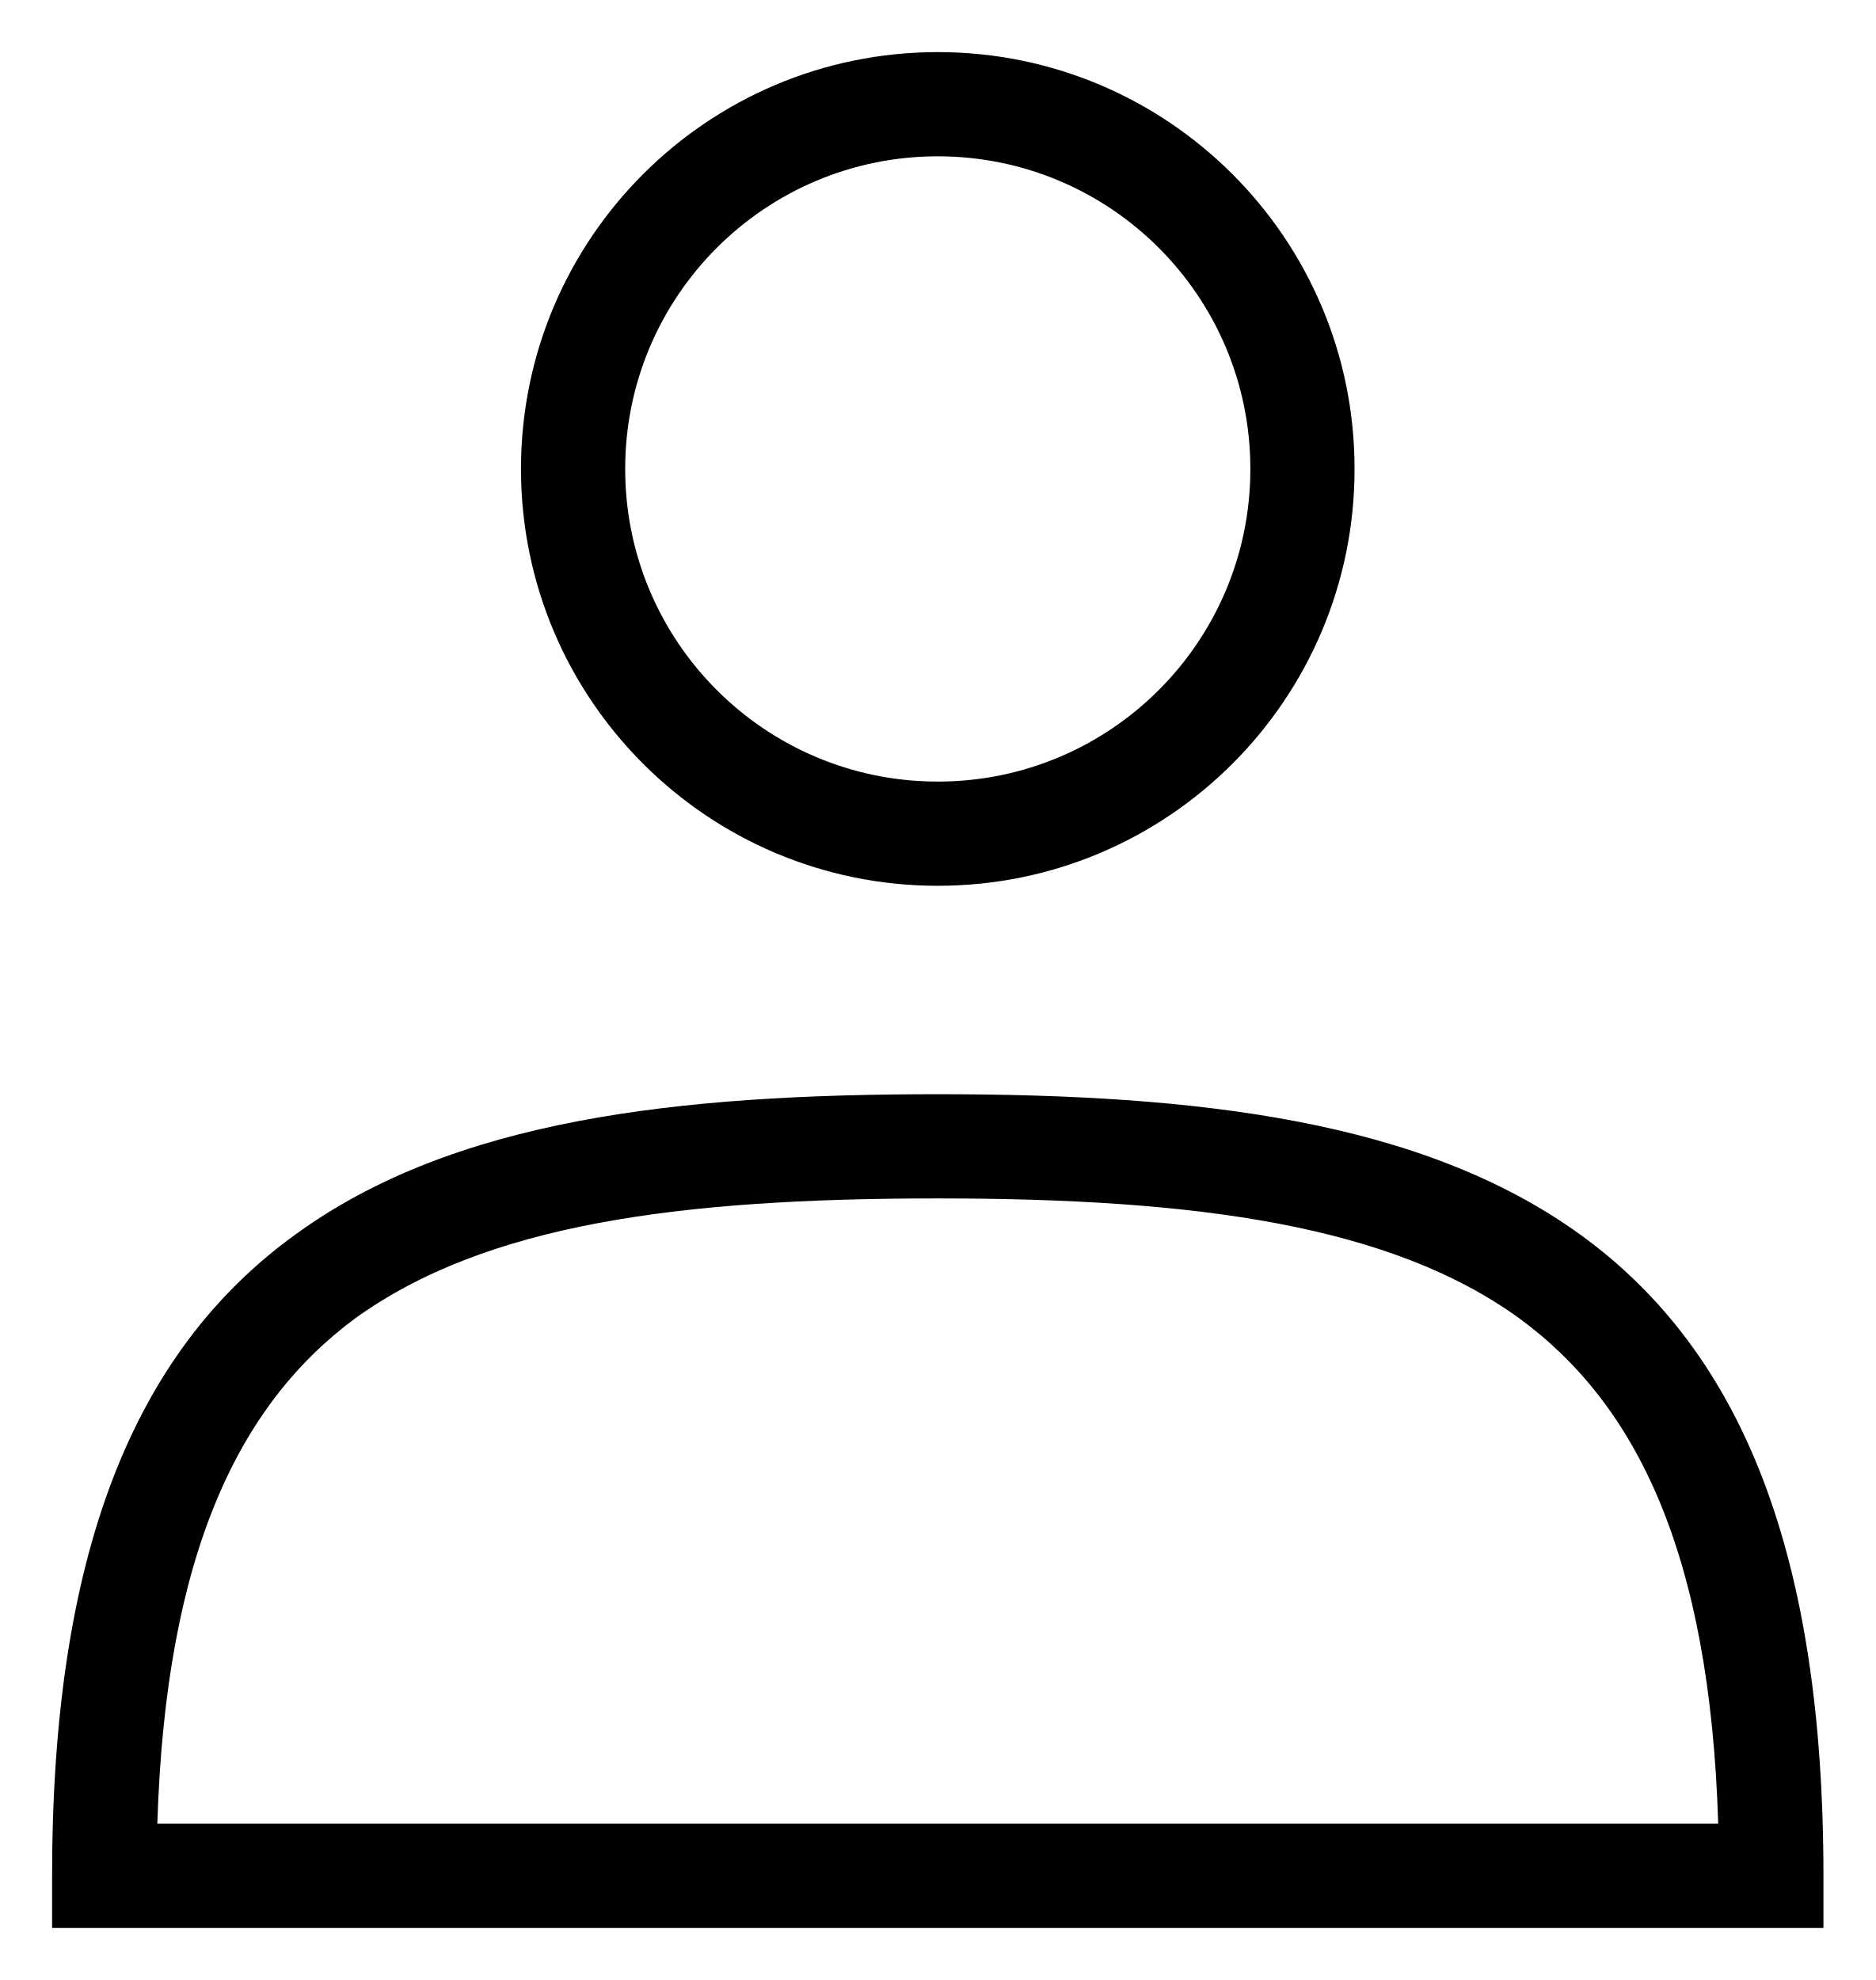
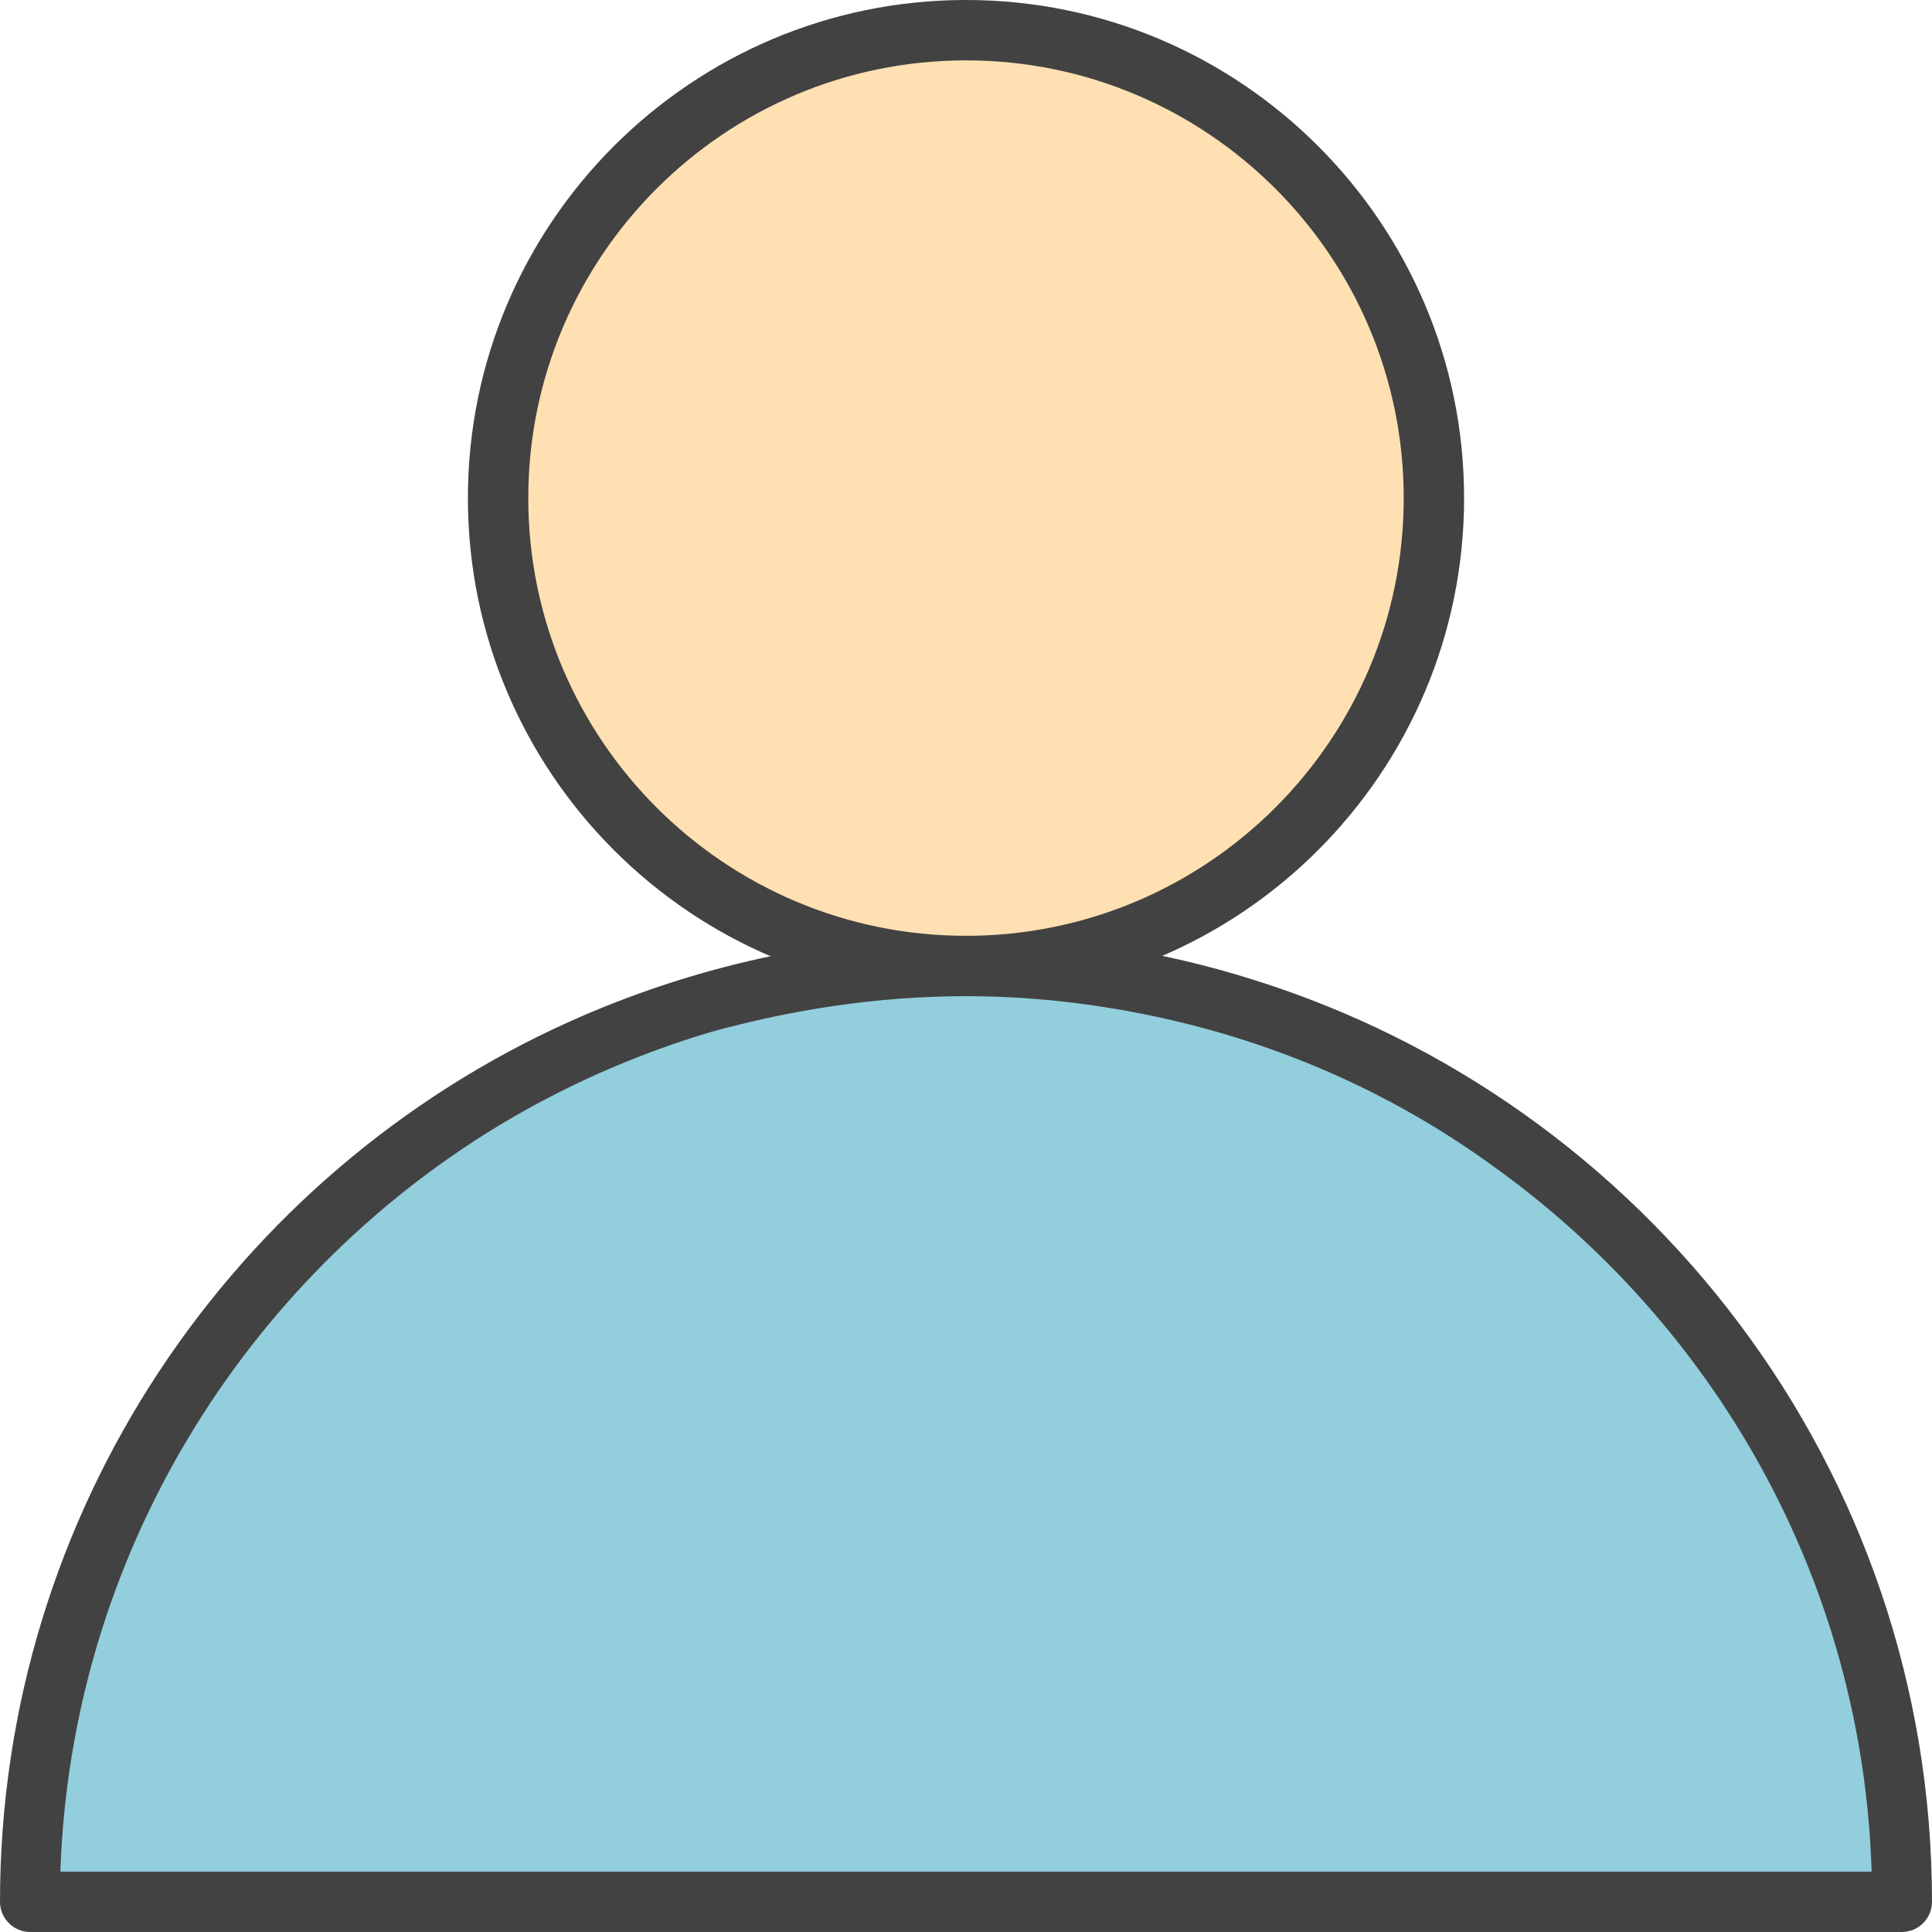
- <svg xmlns="http://www.w3.org/2000/svg" fill="none" class="icon icon-account" viewBox="0 0 18 19">
-   <path fill="currentColor" fill-rule="evenodd" d="M6 4.5a3 3 0 1 1 6 0 3 3 0 0 1-6 0m3-4a4 4 0 1 0 0 8 4 4 0 0 0 0-8m5.58 12.15c1.12.82 1.83 2.24 1.91 4.85H1.51c.08-2.6.79-4.03 1.9-4.85C4.66 11.75 6.5 11.5 9 11.5s4.35.26 5.58 1.15M9 10.5c-2.5 0-4.65.24-6.17 1.35C1.27 12.98.5 14.93.5 18v.5h17V18c0-3.07-.77-5.02-2.33-6.15-1.52-1.1-3.67-1.35-6.17-1.35" clip-rule="evenodd" />
+ <svg xmlns="http://www.w3.org/2000/svg" class="icon icon-account" viewBox="0 0 128 128" fill="none">
+   <style>
+     .head { fill: #FFE0B2; }
+     .line { fill: #424242; }
+     .body { fill: #93cedd; }
+   </style>
+   <g>
+     <circle class="head" cx="64" cy="33" r="31" />
+     <path class="line" d="M64,66c-18.2,0-33-14.8-33-33S45.8,0,64,0s33,14.8,33,33S82.2,66,64,66z       M64,4C48,4,35,17,35,33s13,29,29,29s29-13,29-29S80,4,64,4z" />
+     <path class="body" d="M126,126c0-34.2-27.8-62-62-62S2,91.8,2,126H126z" />
+     <path class="line" d="M126,128H2c-1.1,0-2-0.9-2-2c0-25.9,15.5-48.3,37.7-58.3       c8-3.6,17-5.7,26.3-5.7c6.6,0,13,1,19,2.9c26,8.1,45,32.4,45,61.1       C128,127.1,127.1,128,126,128z       M4,124h60h60c-0.6-19.4-10.5-36.4-25.3-46.9c-6.1-4.4-13.1-7.6-20.6-9.4       C73.5,66.6,68.8,66,64,66c-5.9,0-11.6,0.9-17,2.4c-5,1.5-9.7,3.6-14,6.2       C16.2,84.8,4.7,103.1,4,124z" />
+   </g>
</svg>
